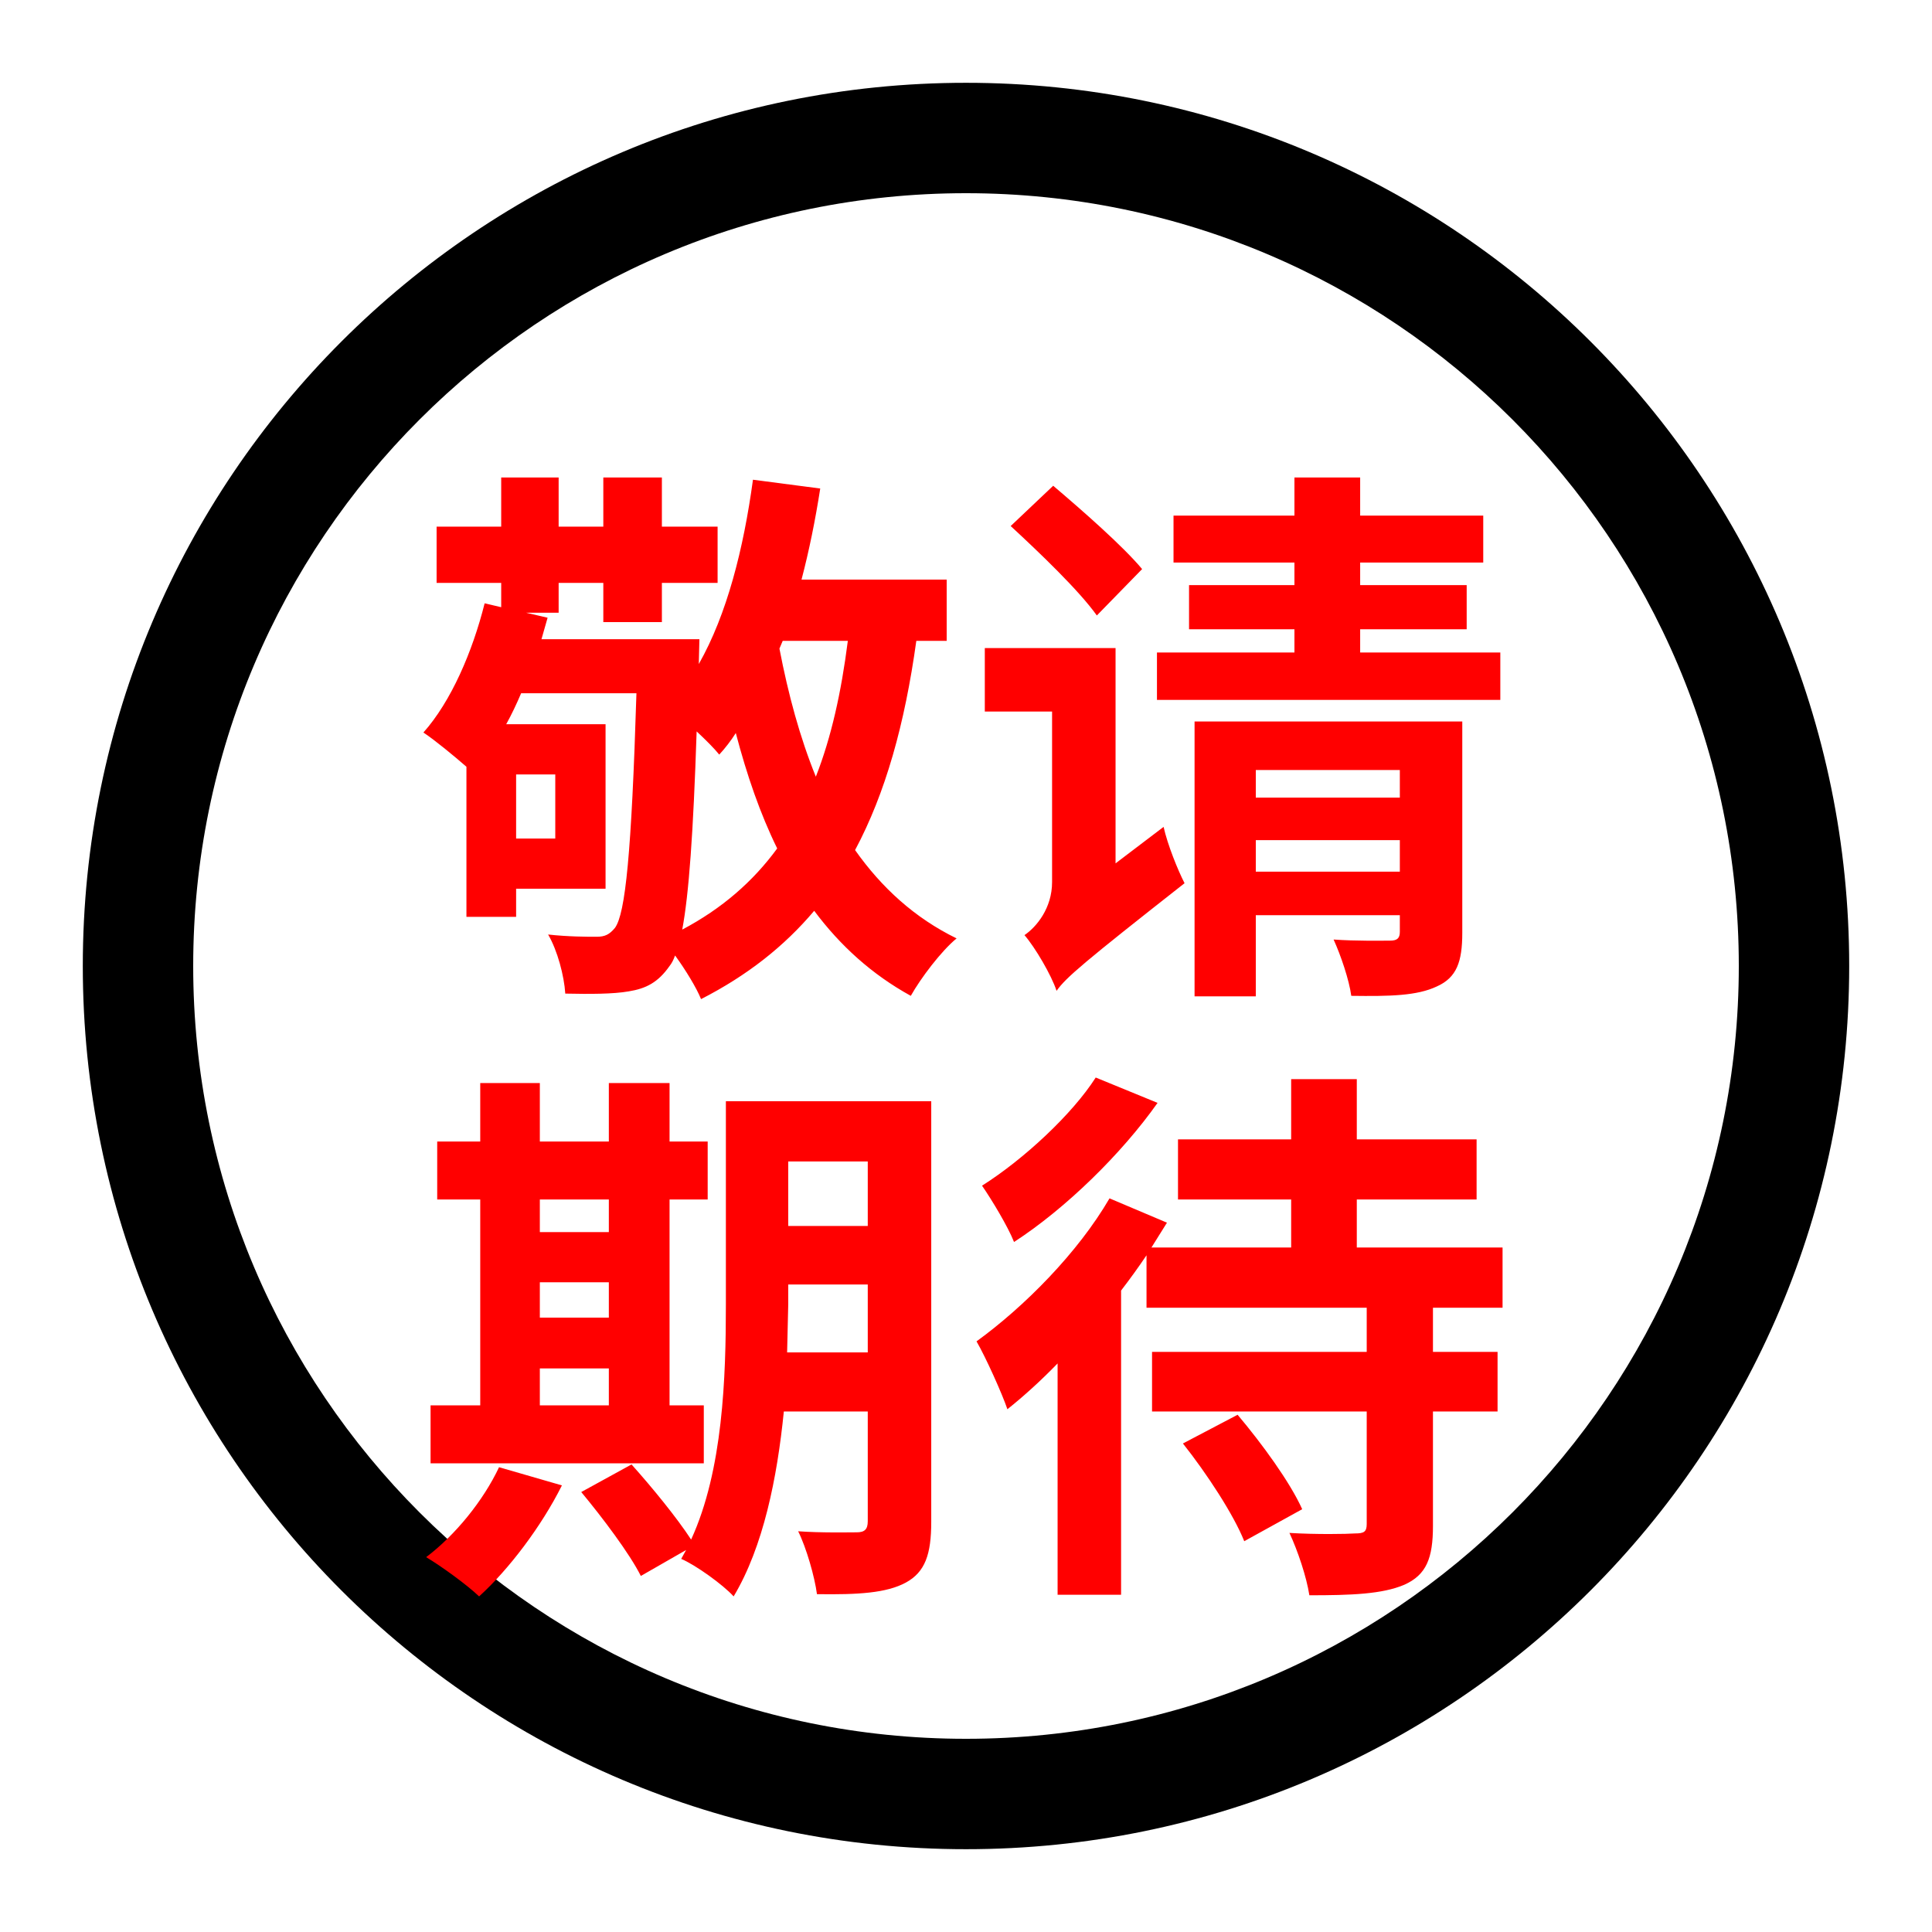
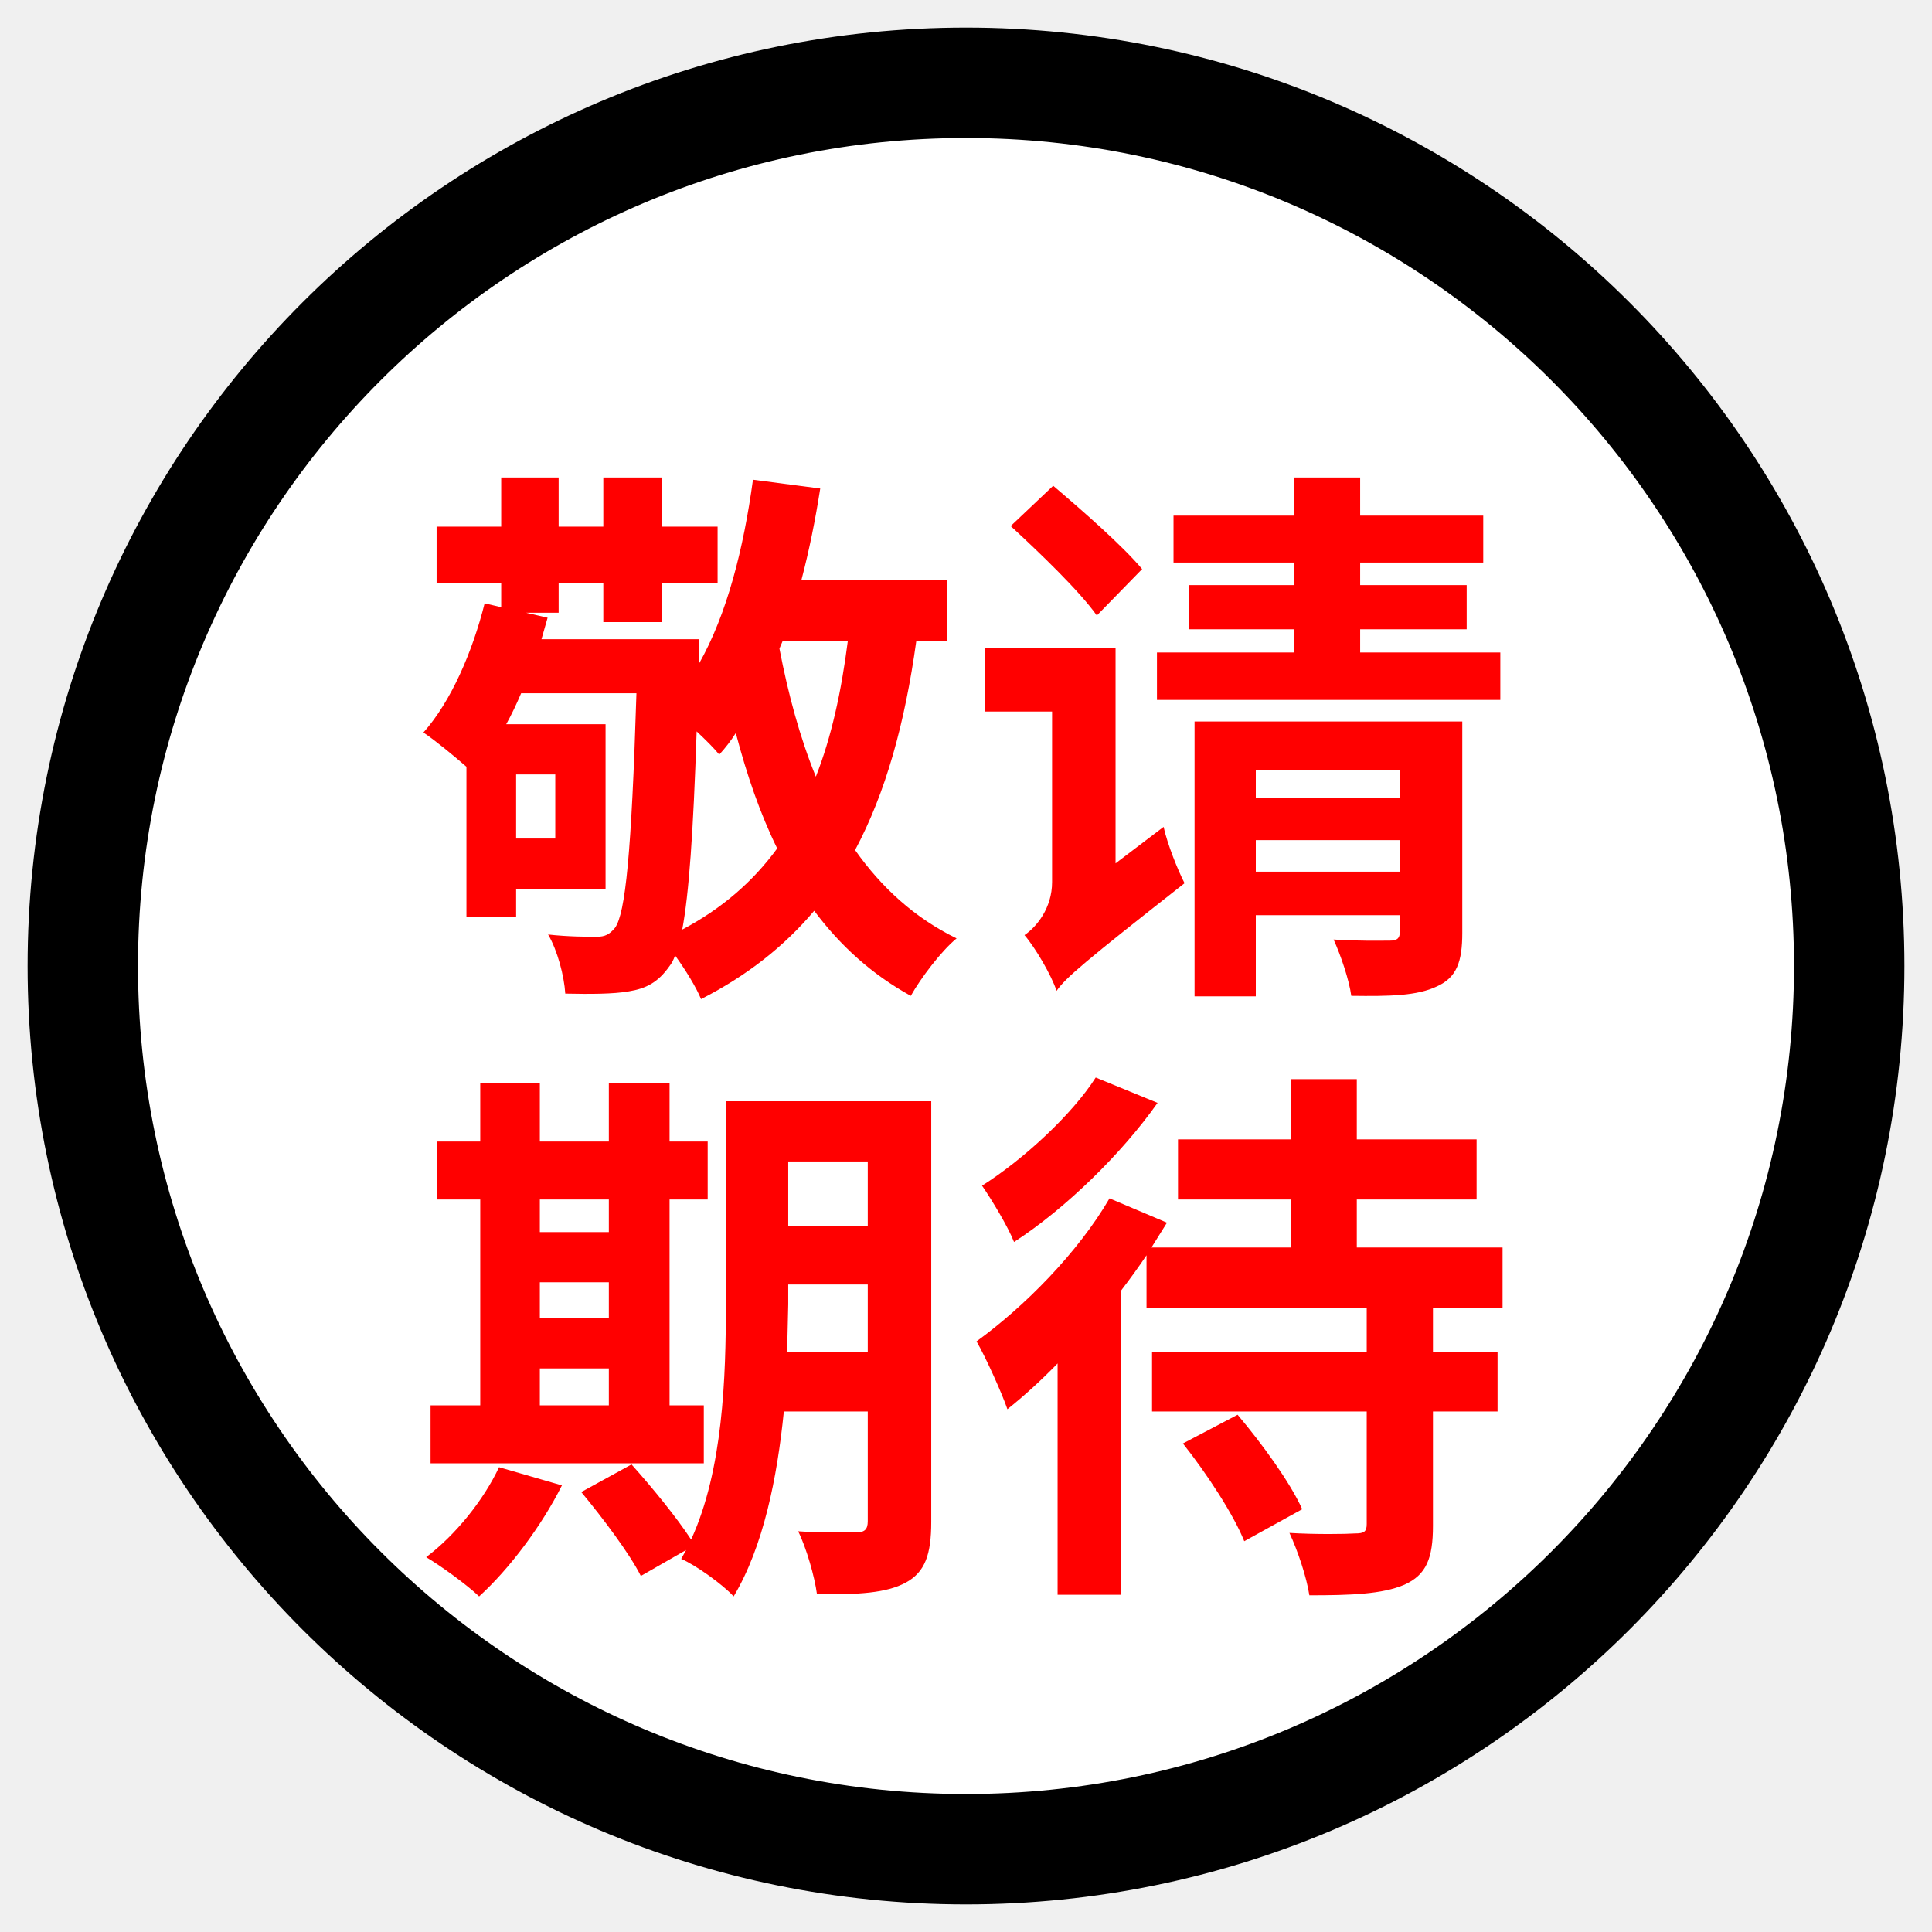
<svg xmlns="http://www.w3.org/2000/svg" width="350" height="350">
  <g>
-     <rect height="100%" width="100%" y="0" x="0" fill="#ffffff" />
-     <ellipse ry="160" rx="160" cy="175" cx="175" fill="#000000" />
-     <ellipse ry="140" rx="140" cy="175" cx="175" fill="#ffffff" />
+     <ellipse ry="160" rx="160" cy="175" cx="175" fill="#ffffff" stroke="#000000" stroke-width="20">
+       <animate attributeName="fill" from="#ff0000" to="#ffffff" dur="6s" repeatCount="1" fill="freeze" />
+     </ellipse>
    <text font-size="100" y="39%" x="50%" text-anchor="middle" dominant-baseline="middle" font-weight="bold" fill="#ff0000">敬请</text>
    <text font-size="100" y="70%" x="50%" text-anchor="middle" dominant-baseline="middle" font-weight="bold" fill="#ff0000">期待</text>
  </g>
</svg>
